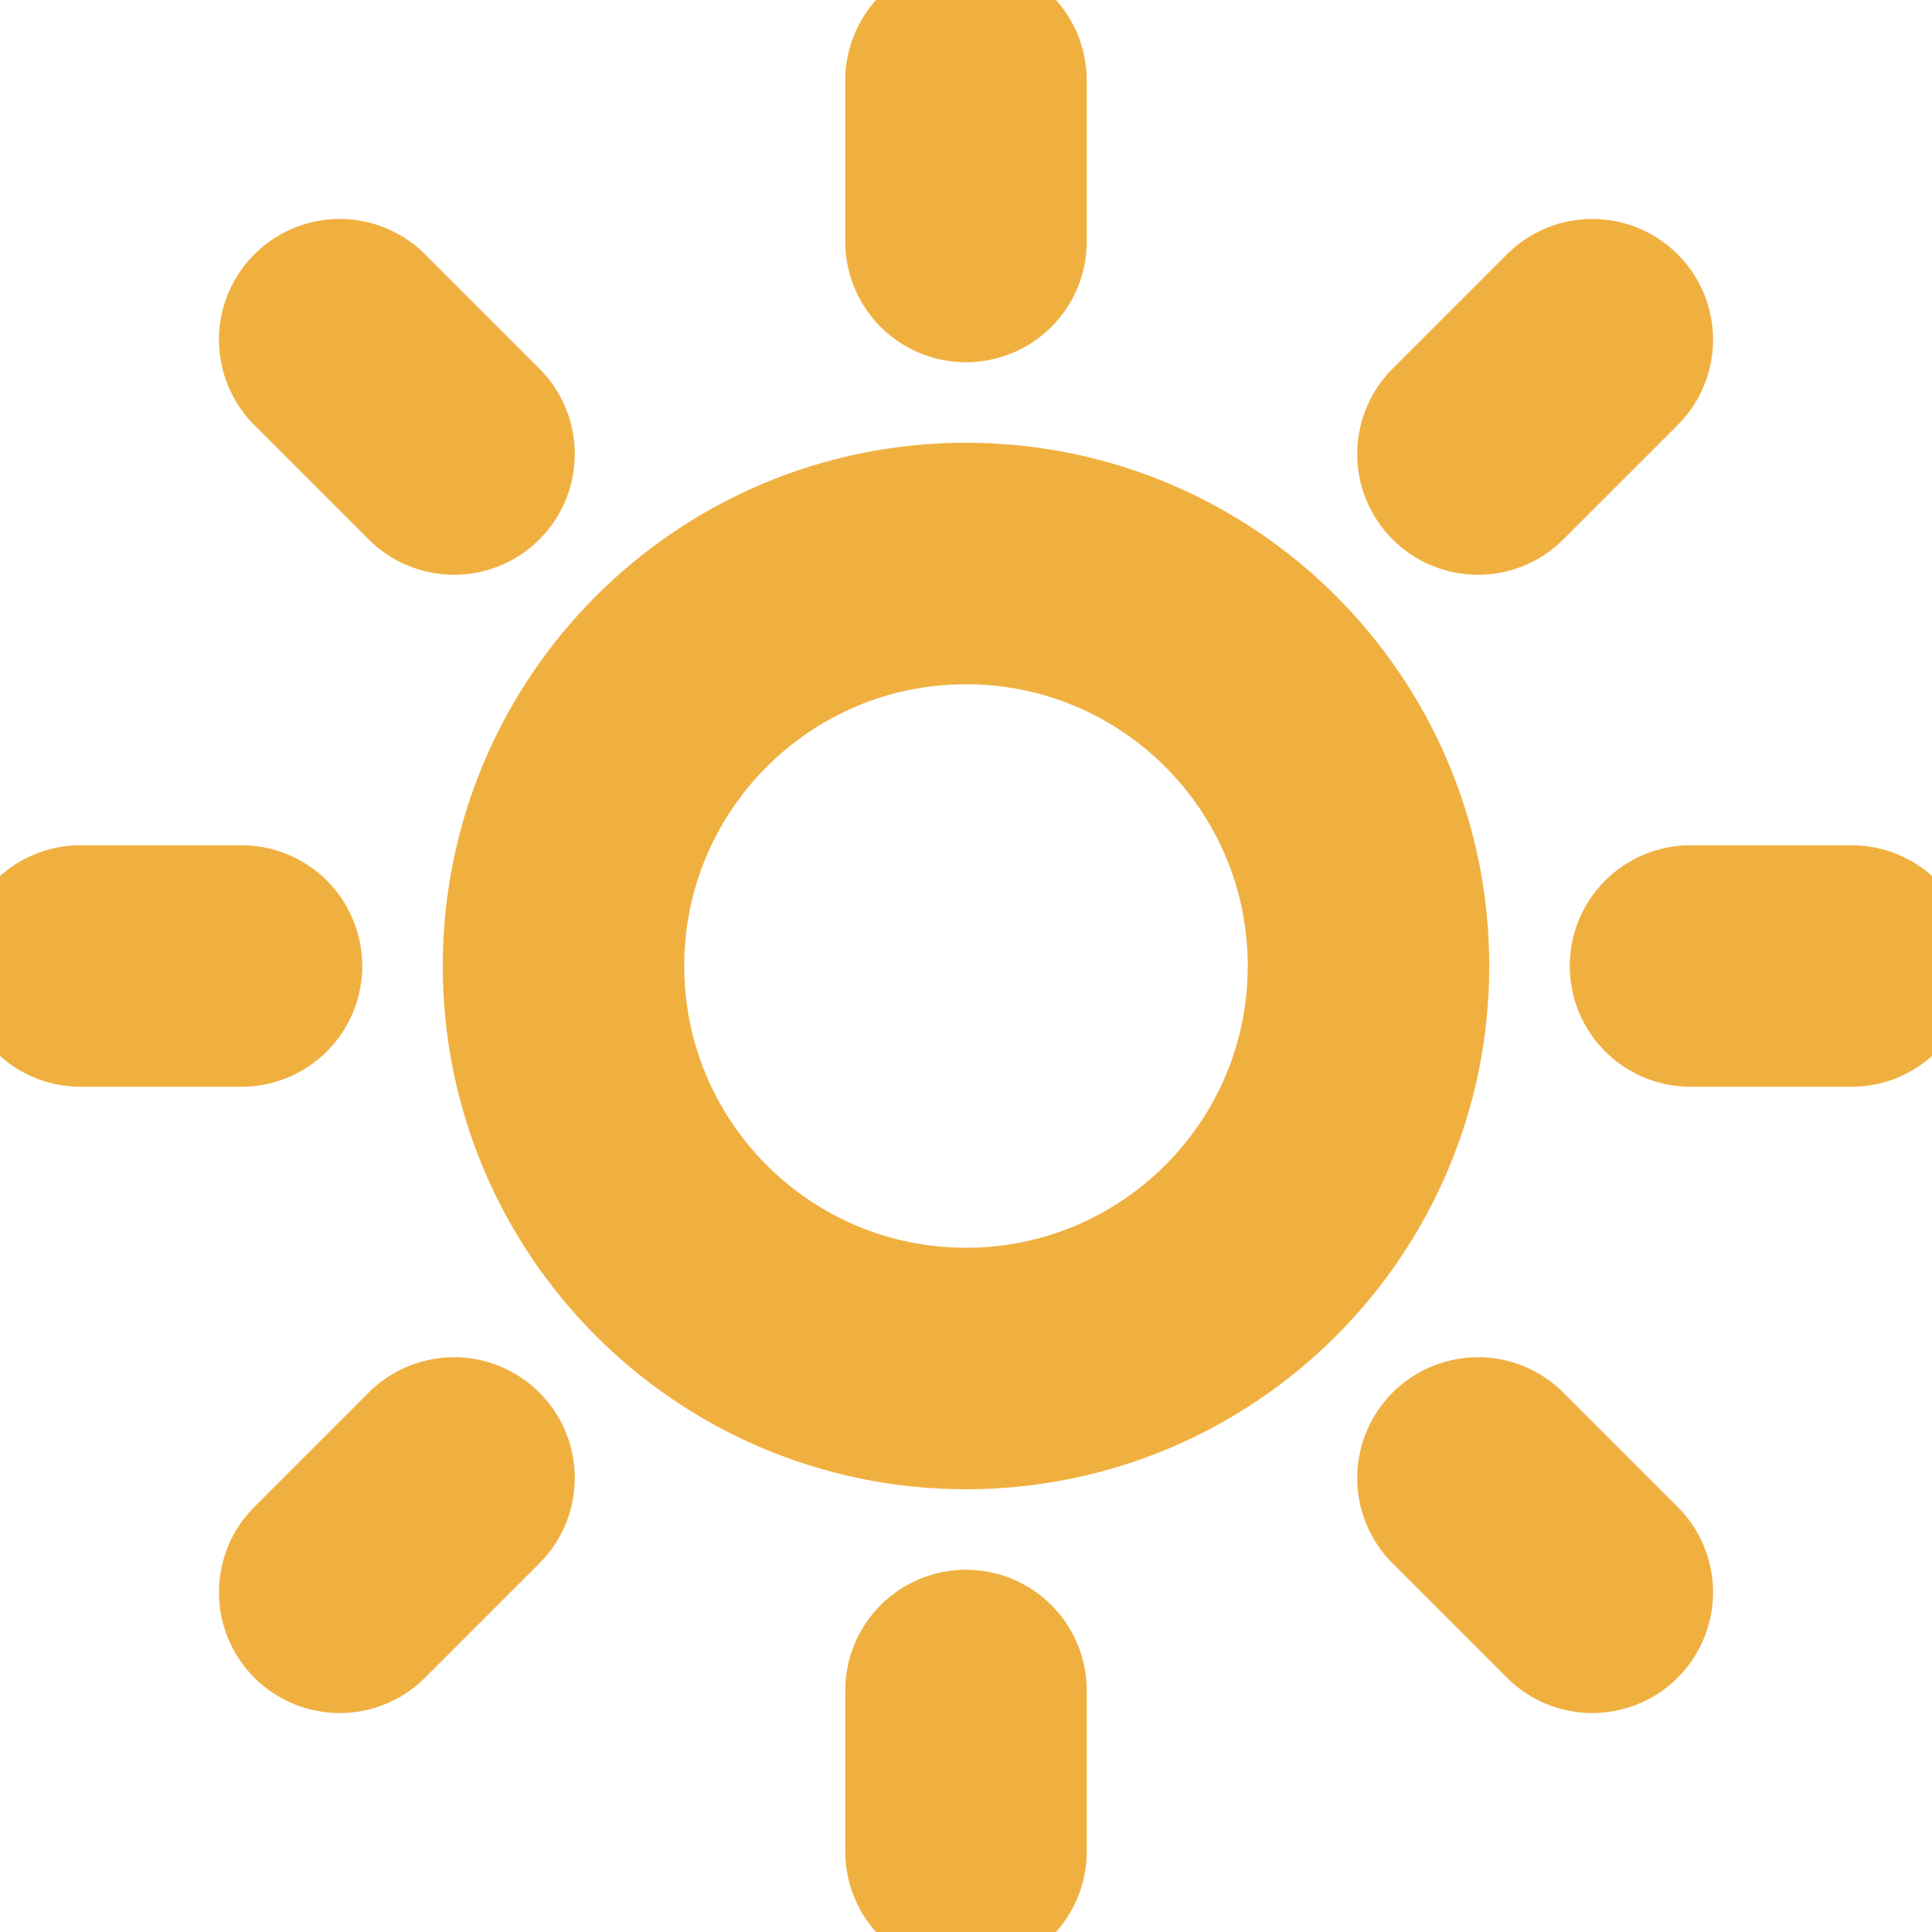
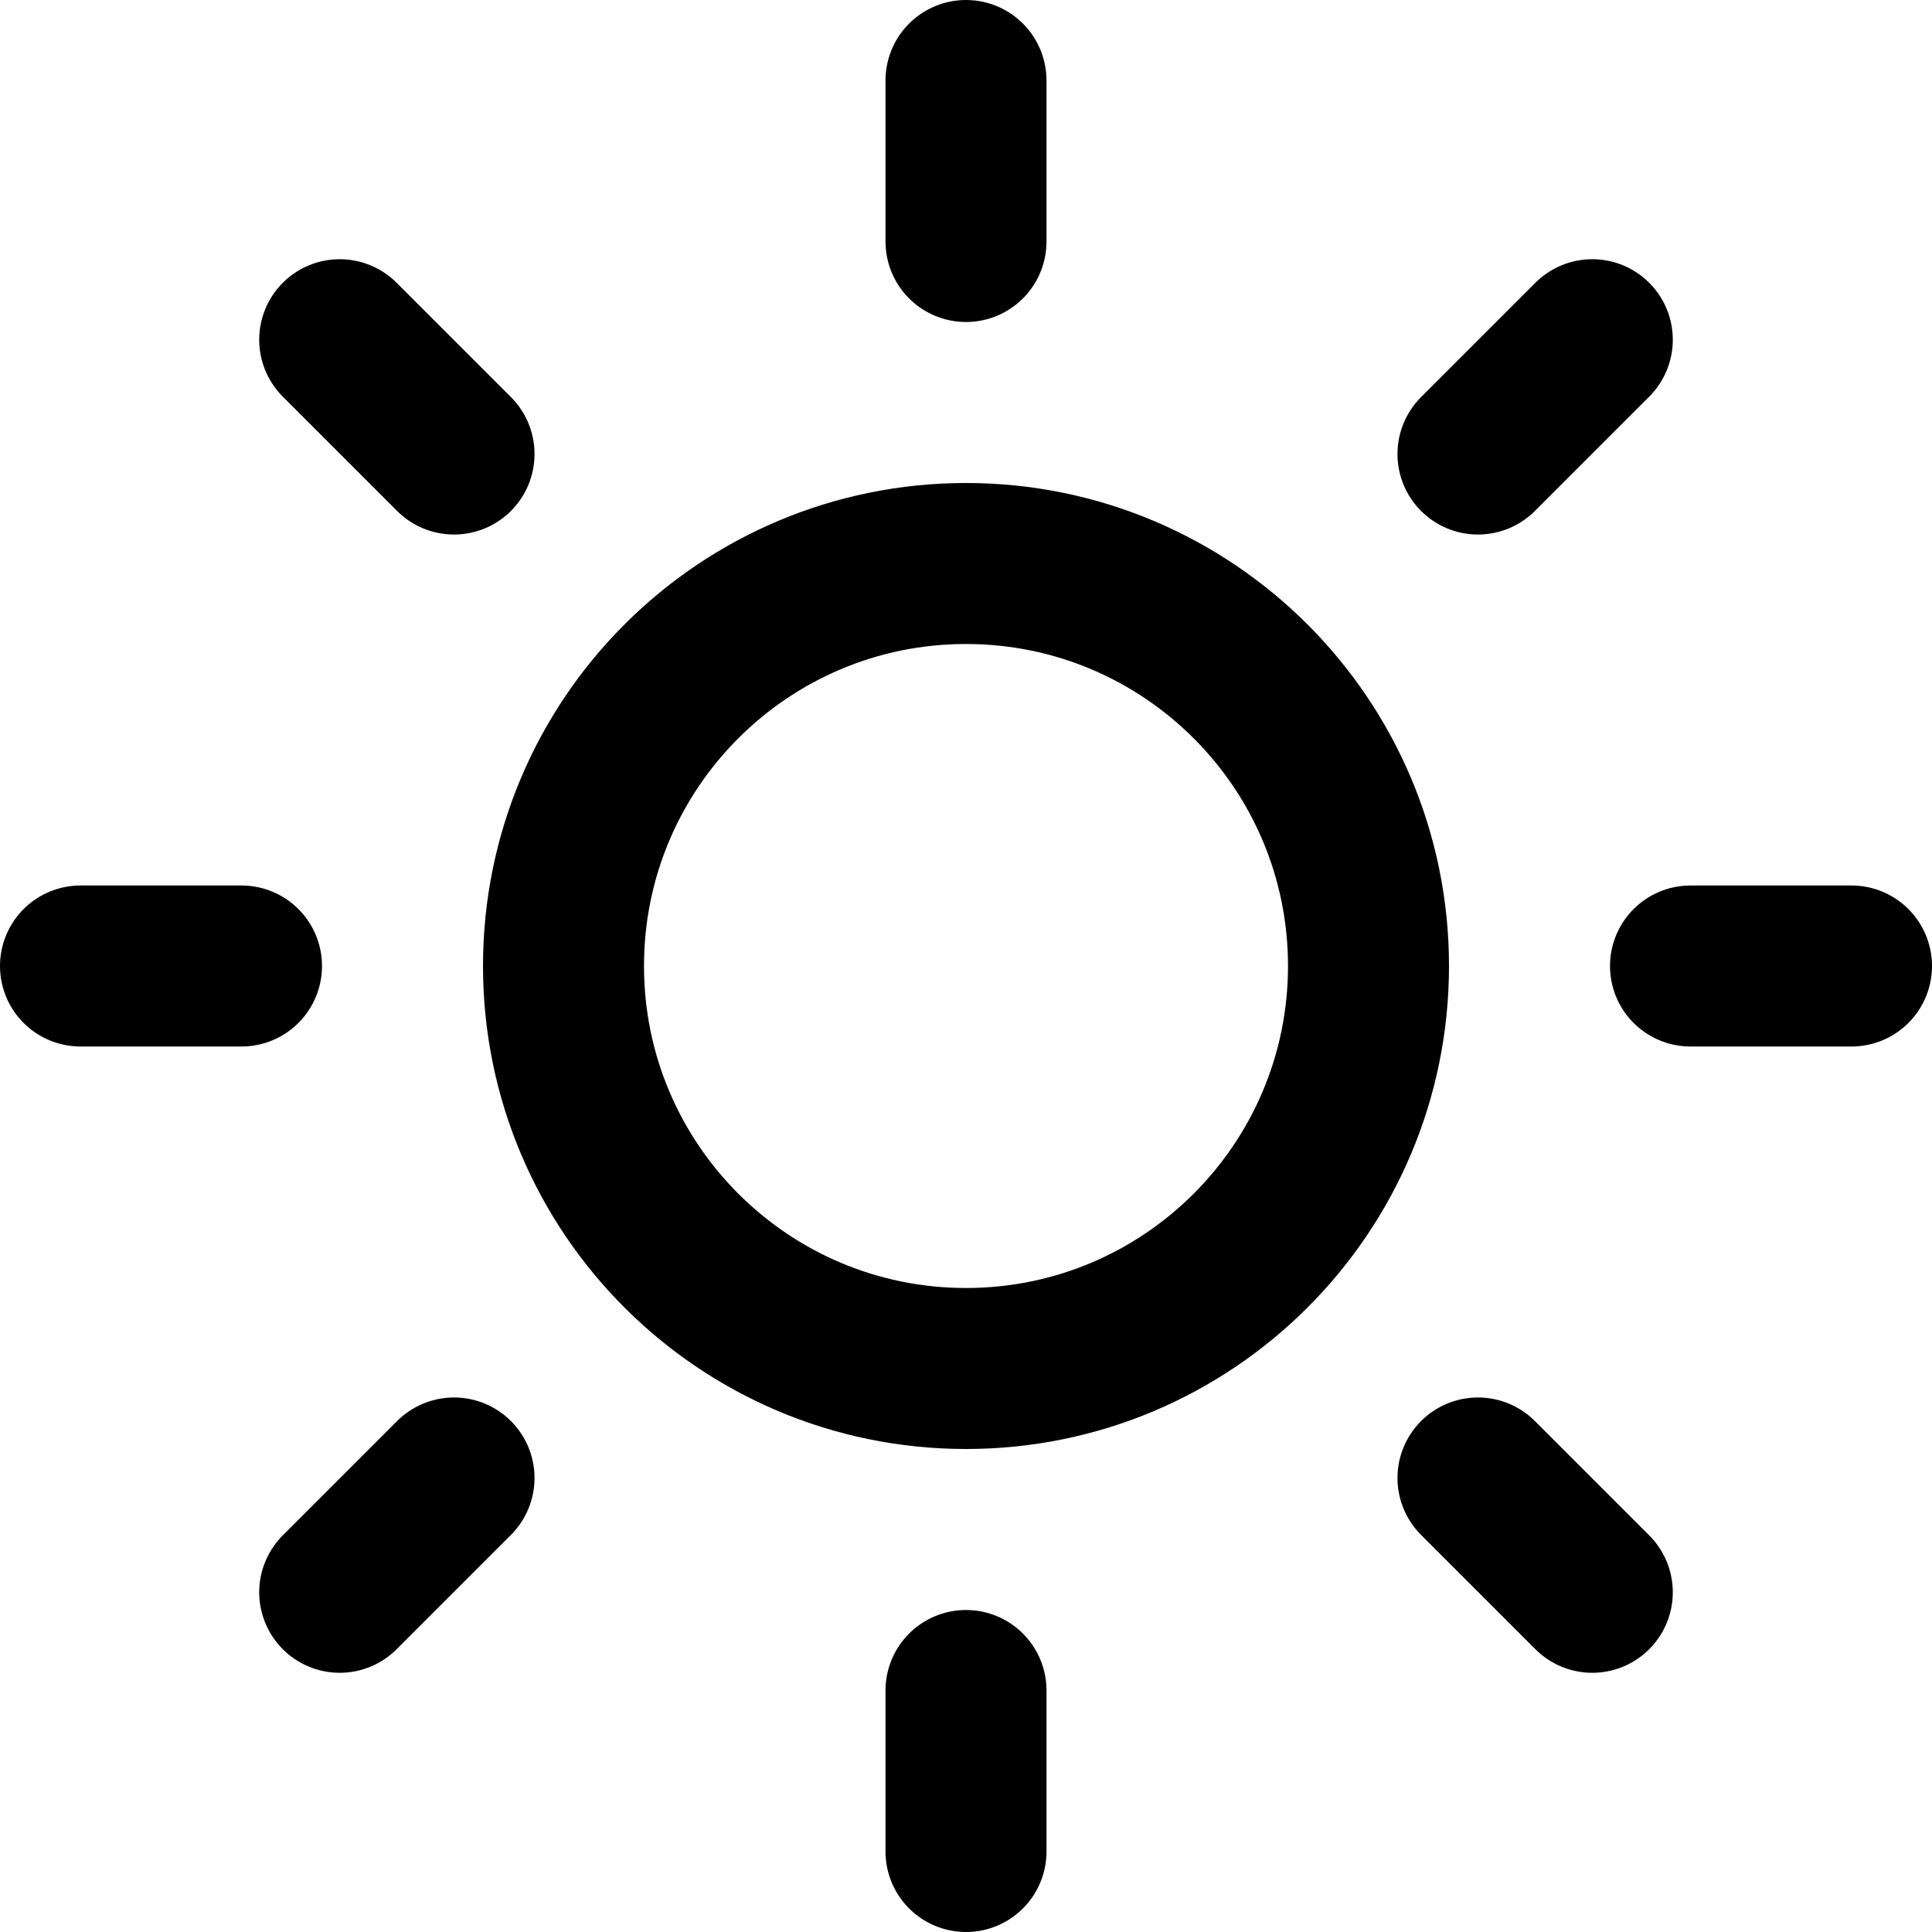
- <svg xmlns="http://www.w3.org/2000/svg" width="24" height="24" viewBox="0 0 24 24" fill="none" stroke="#f0b040" stroke-width="3" stroke-linecap="round" stroke-linejoin="round" class="feather feather-sun">
+ <svg xmlns="http://www.w3.org/2000/svg" width="24" height="24" viewBox="0 0 24 24" fill="none" stroke="currentColor" stroke-width="2" stroke-linecap="round" stroke-linejoin="round" class="feather feather-sun">
  <circle cx="12" cy="12" r="5" />
  <line x1="12" y1="1" x2="12" y2="3" />
  <line x1="12" y1="21" x2="12" y2="23" />
  <line x1="4.22" y1="4.22" x2="5.64" y2="5.64" />
  <line x1="18.36" y1="18.36" x2="19.78" y2="19.78" />
  <line x1="1" y1="12" x2="3" y2="12" />
  <line x1="21" y1="12" x2="23" y2="12" />
  <line x1="4.22" y1="19.78" x2="5.64" y2="18.36" />
  <line x1="18.36" y1="5.64" x2="19.78" y2="4.22" />
</svg>
